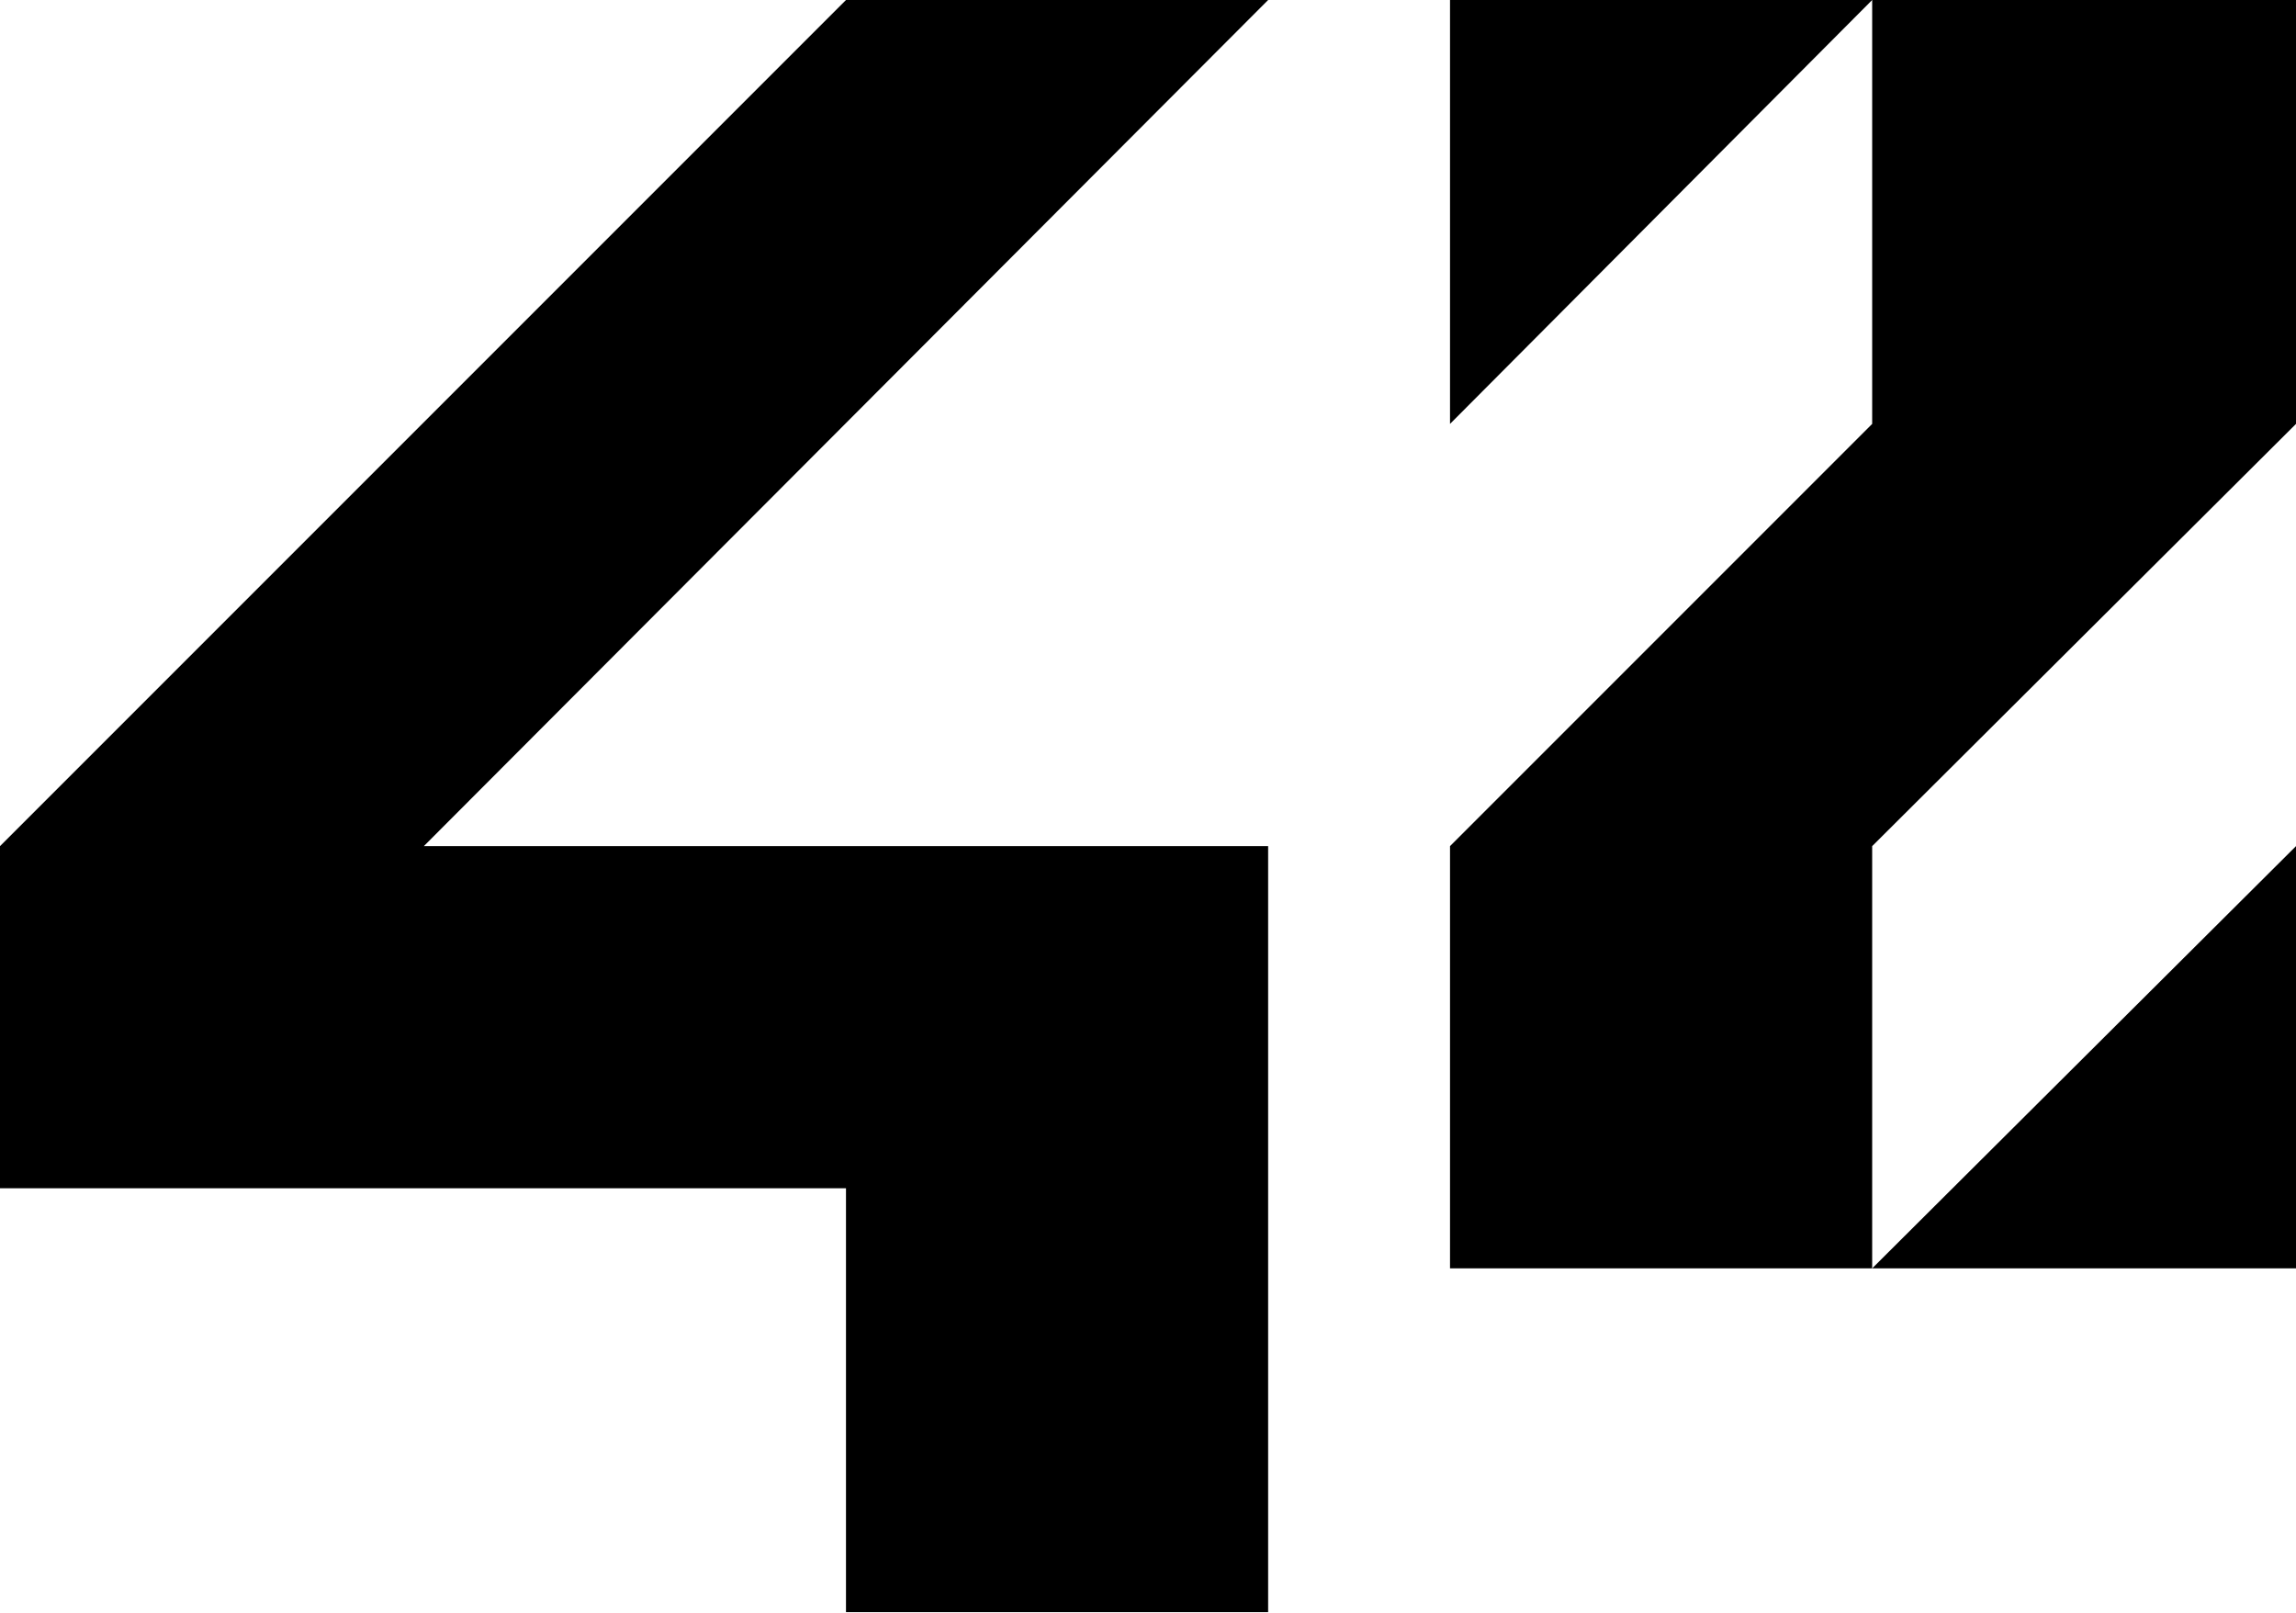
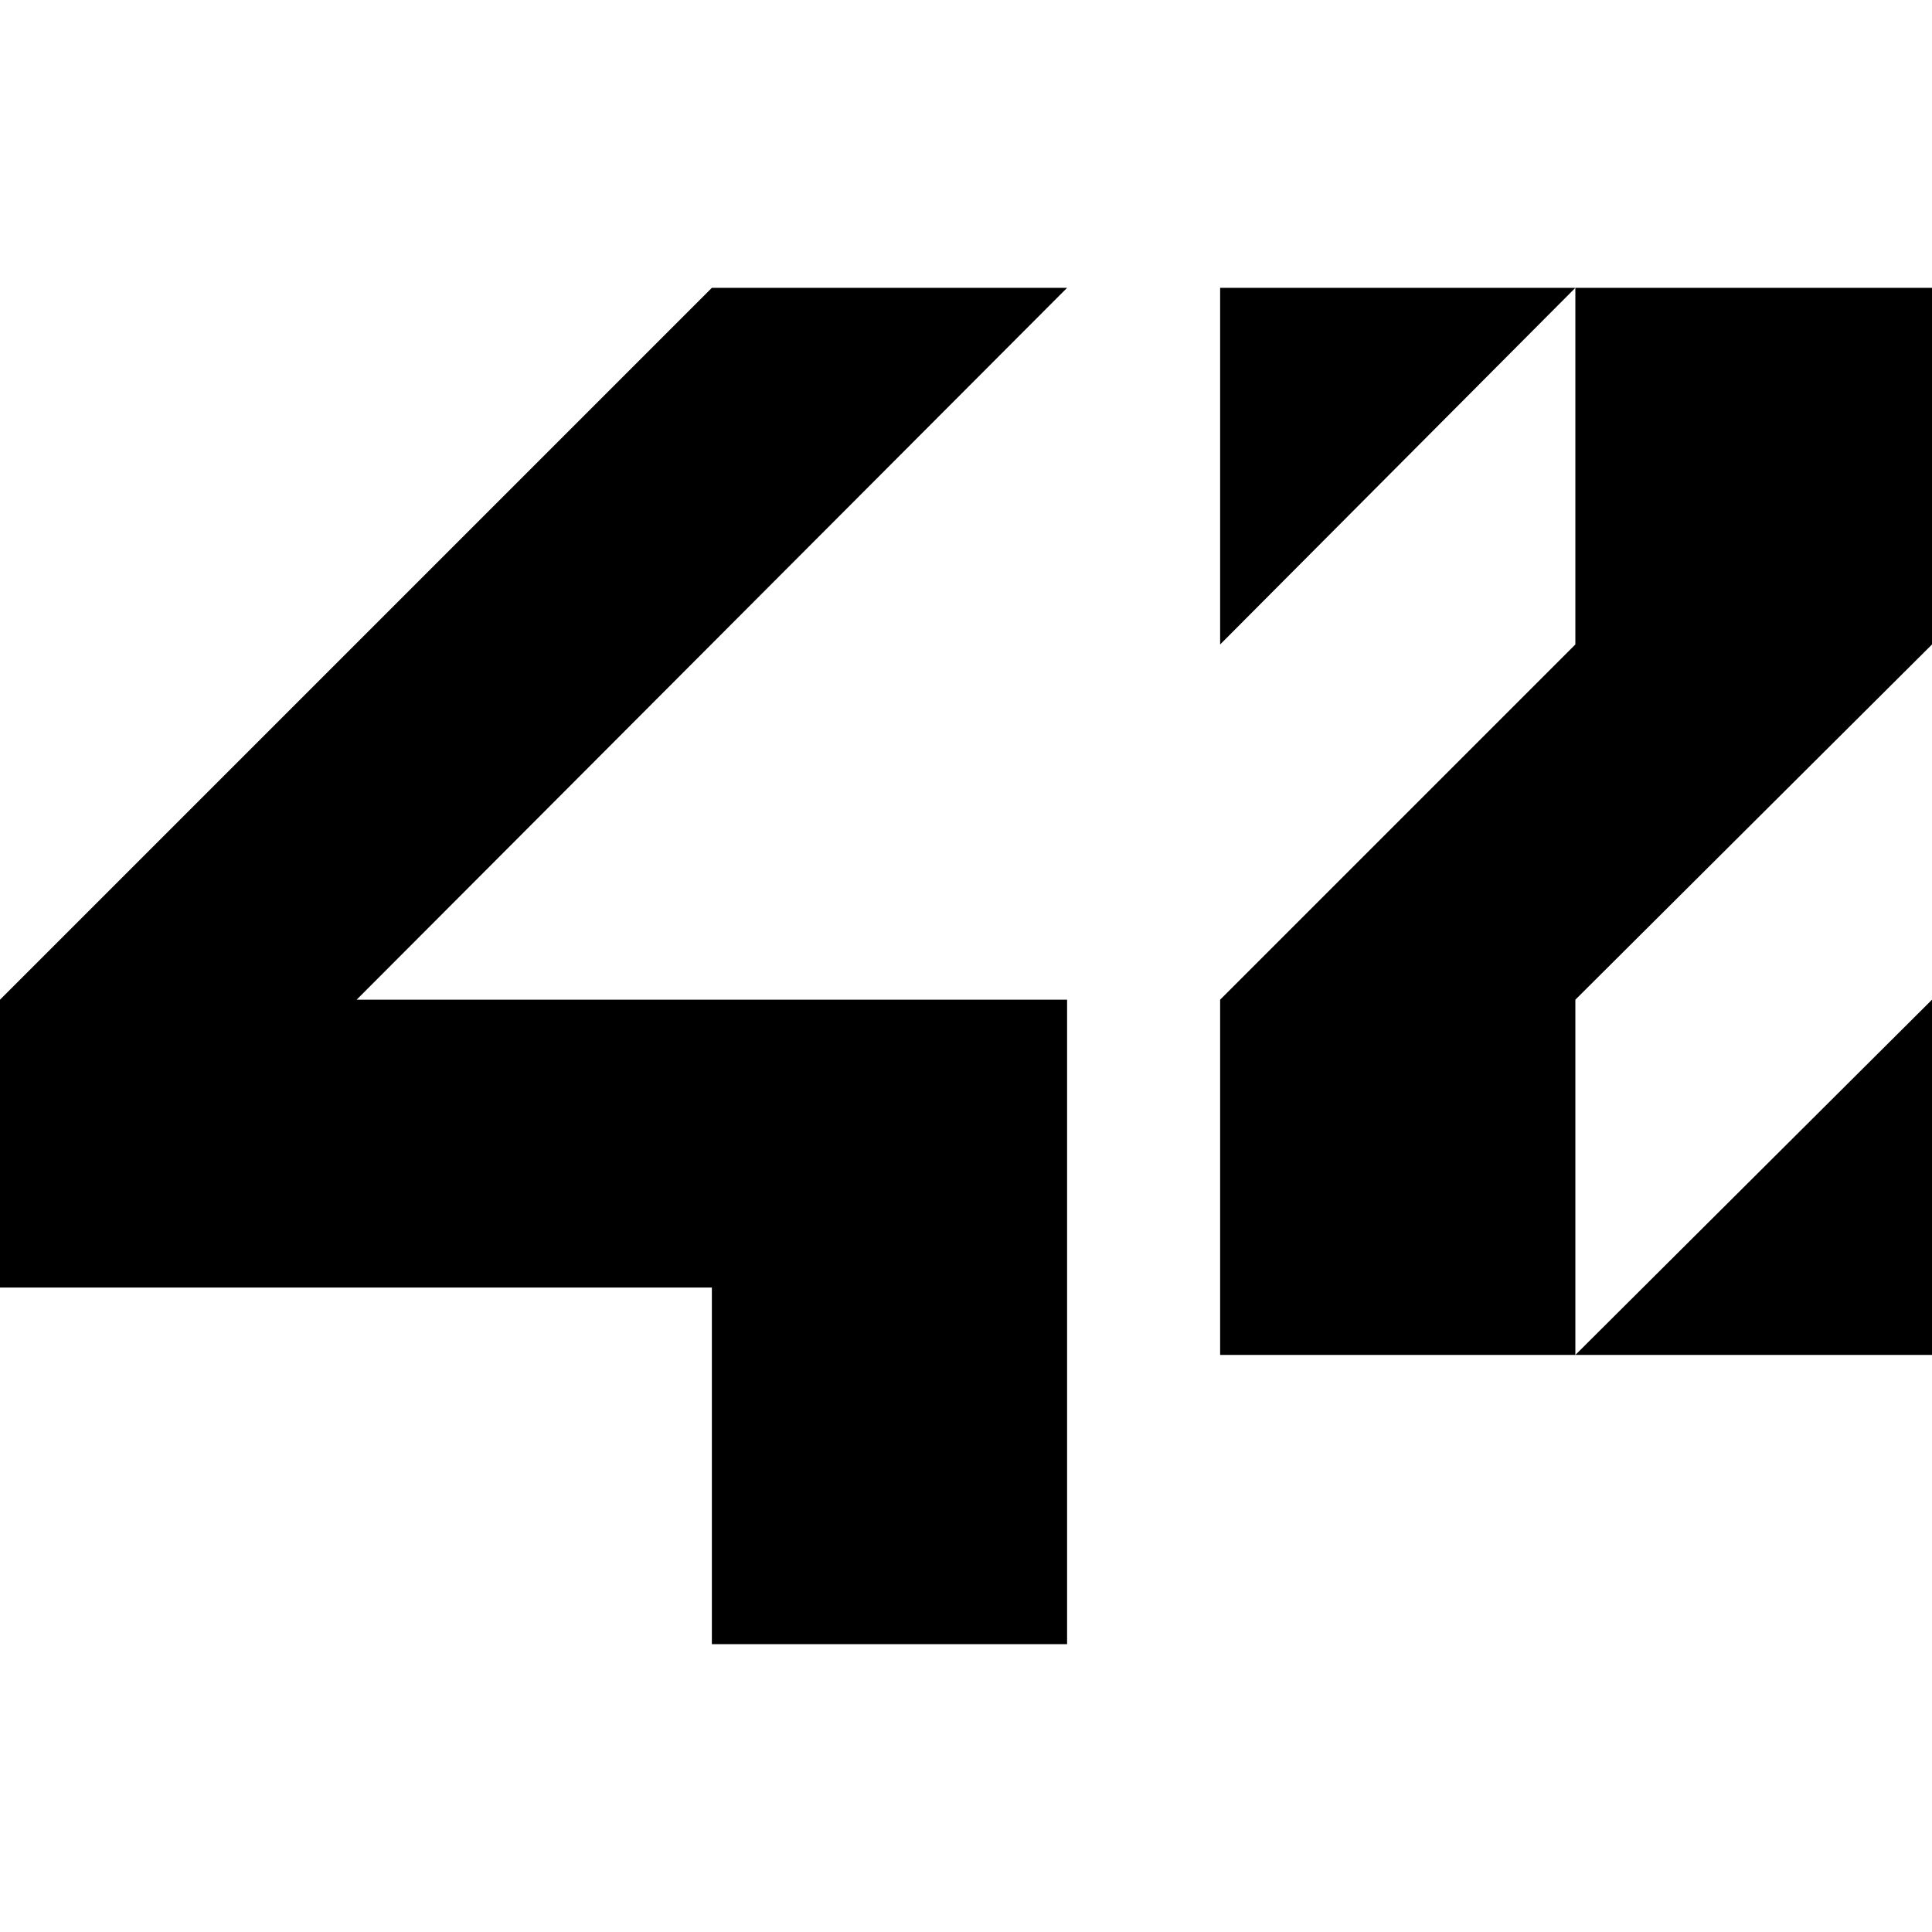
- <svg xmlns="http://www.w3.org/2000/svg" version="1.1" id="Calque_1" x="0px" y="0px" viewBox="0 0 137.6 96.6" enable-background="new 0 0 595.3 841.9" xml:space="preserve" width="100%" height="100%">
+ <svg xmlns="http://www.w3.org/2000/svg" version="1.1" id="Calque_1" x="0px" y="0px" viewBox="0 0 137.6 96.6" enable-background="new 0 0 595.3 841.9" xml:space="preserve" width="100px" height="100px">
  <defs id="defs15" />
  <g id="g3" transform="translate(-229.2,-372.7)">
    <polygon points="229.2,443.9 279.9,443.9 279.9,469.3 305.2,469.3 305.2,423.4 254.6,423.4 305.2,372.7 279.9,372.7 229.2,423.4 " id="polygon5" style="fill:#000000" />
    <polygon points="316.1,398.1 341.4,372.7 316.1,372.7 " id="polygon7" style="fill:#000000" />
    <polygon points="341.4,398.1 316.1,423.4 316.1,448.7 341.4,448.7 341.4,423.4 366.8,398.1 366.8,372.7 341.4,372.7 " id="polygon9" style="fill:#000000" />
    <polygon points="366.8,423.4 341.4,448.7 366.8,448.7 " id="polygon11" style="fill:#000000" />
  </g>
</svg>
